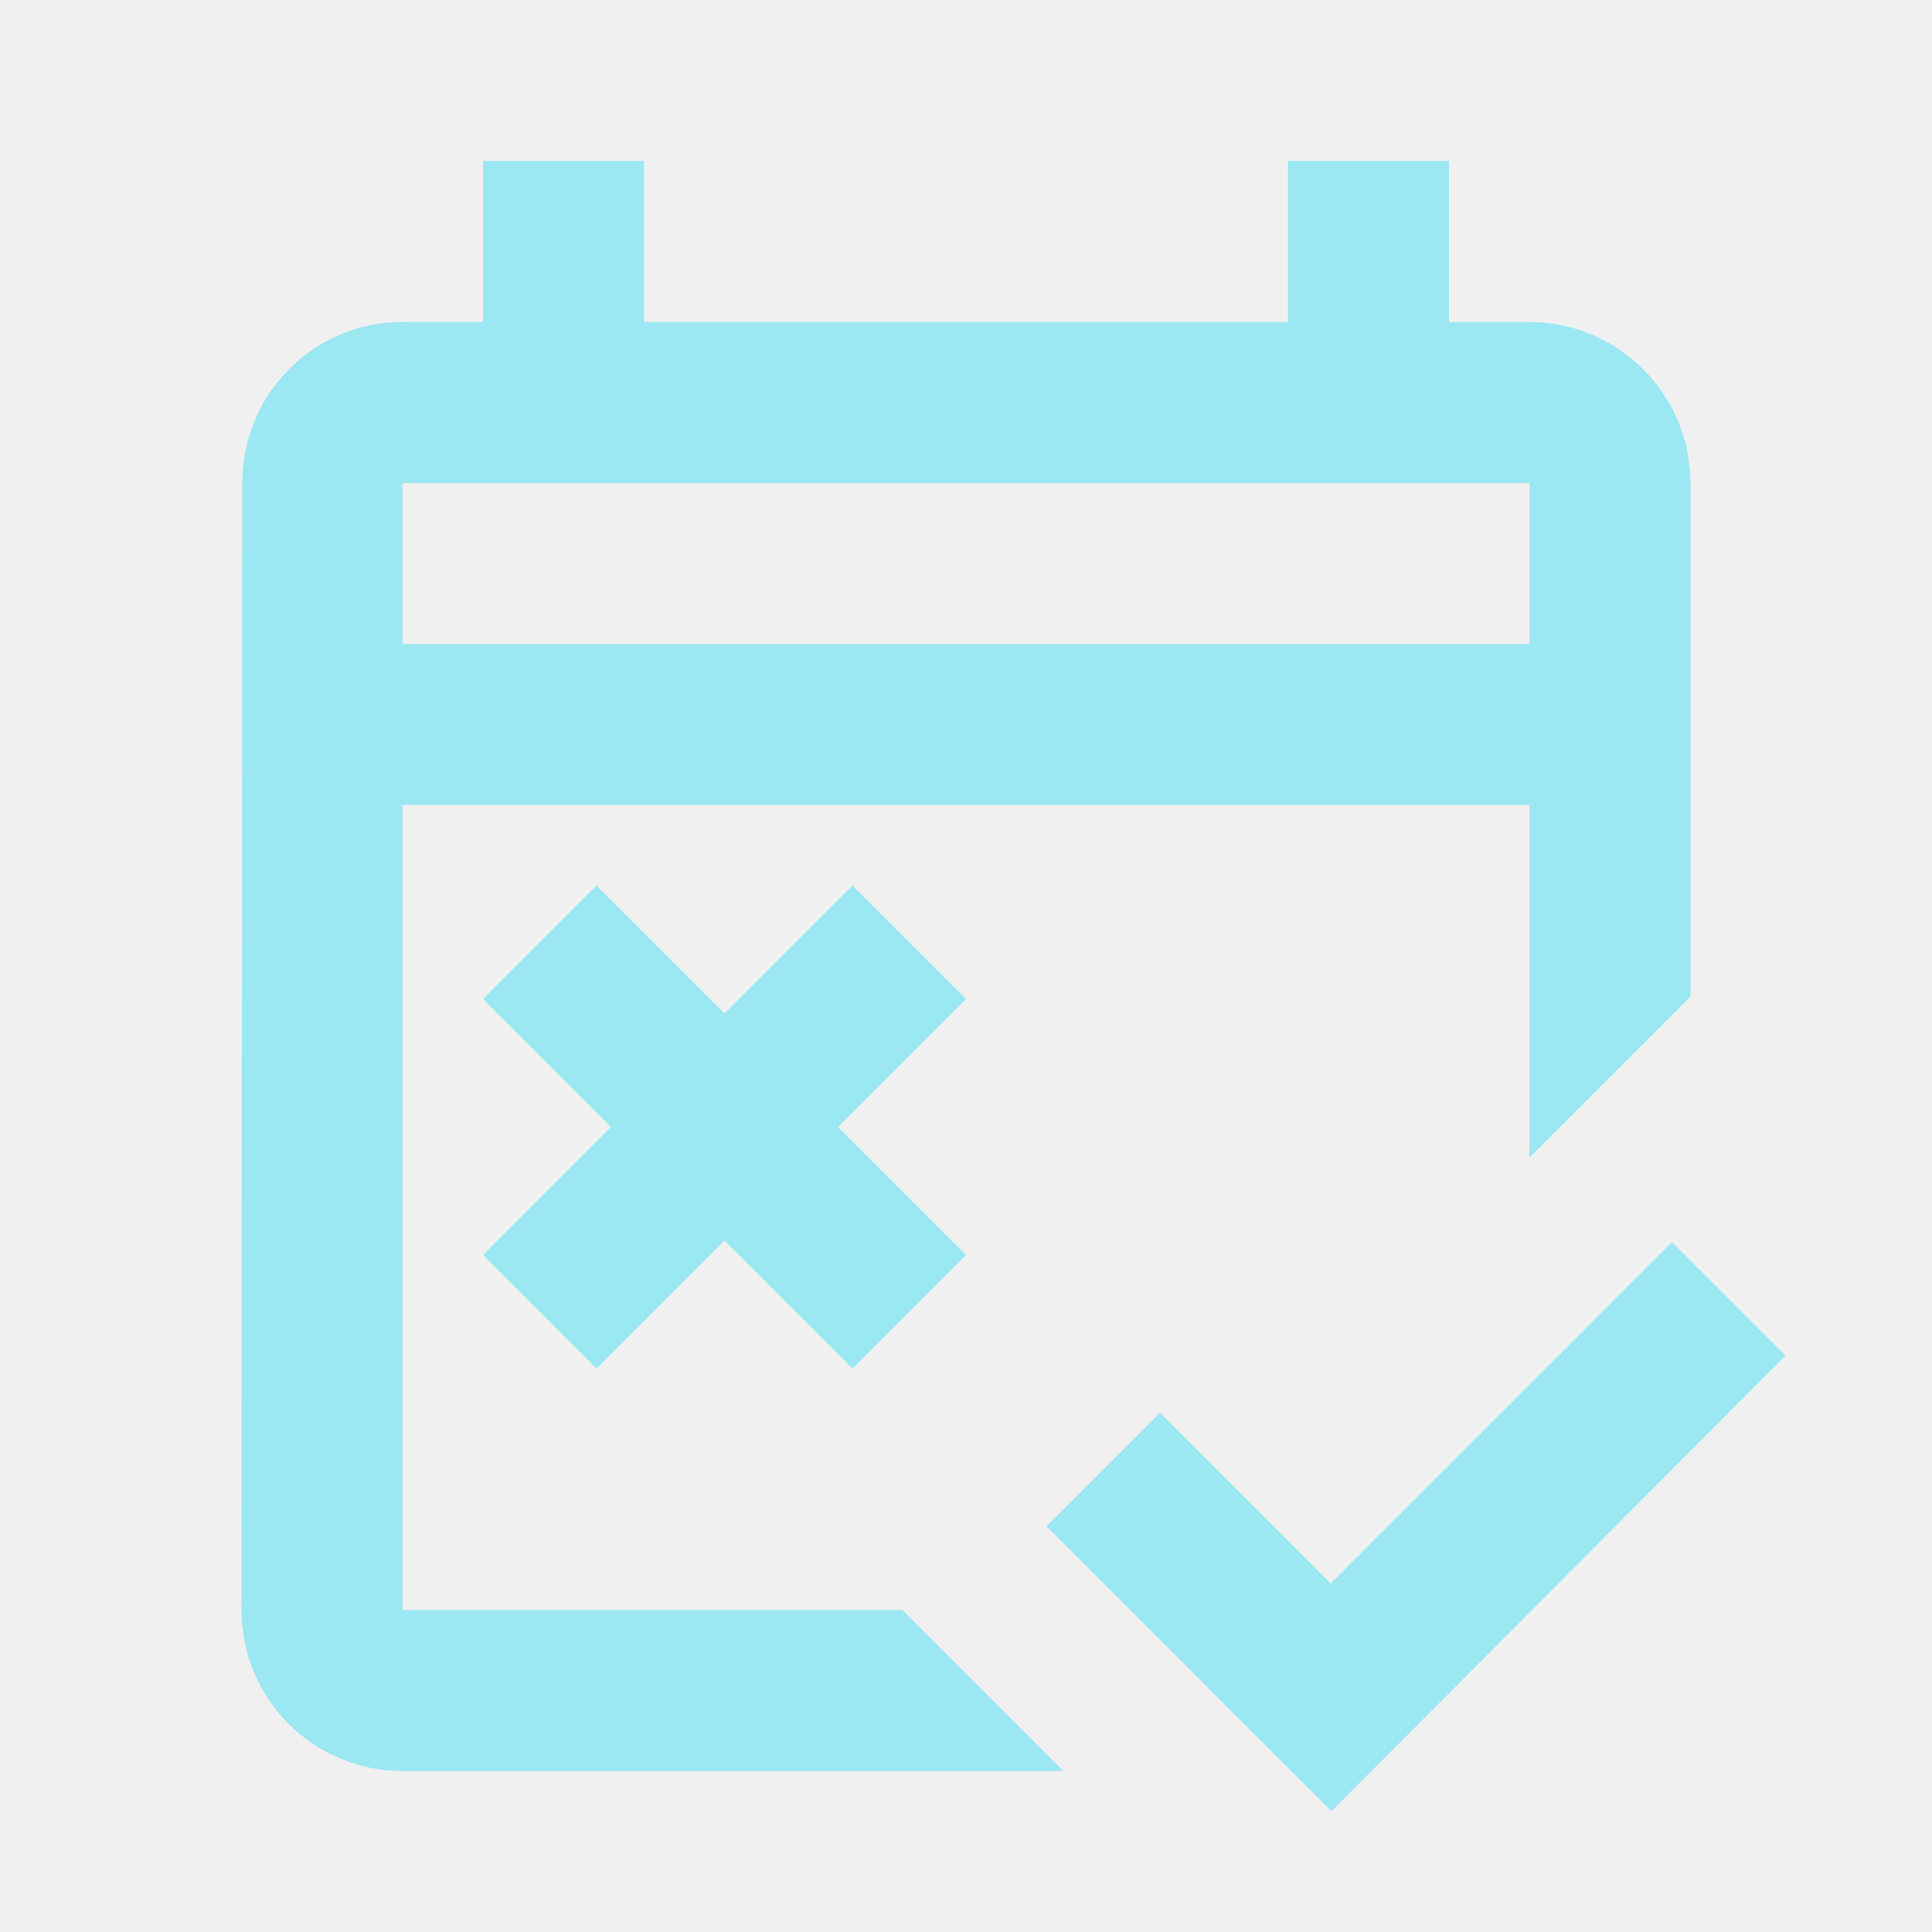
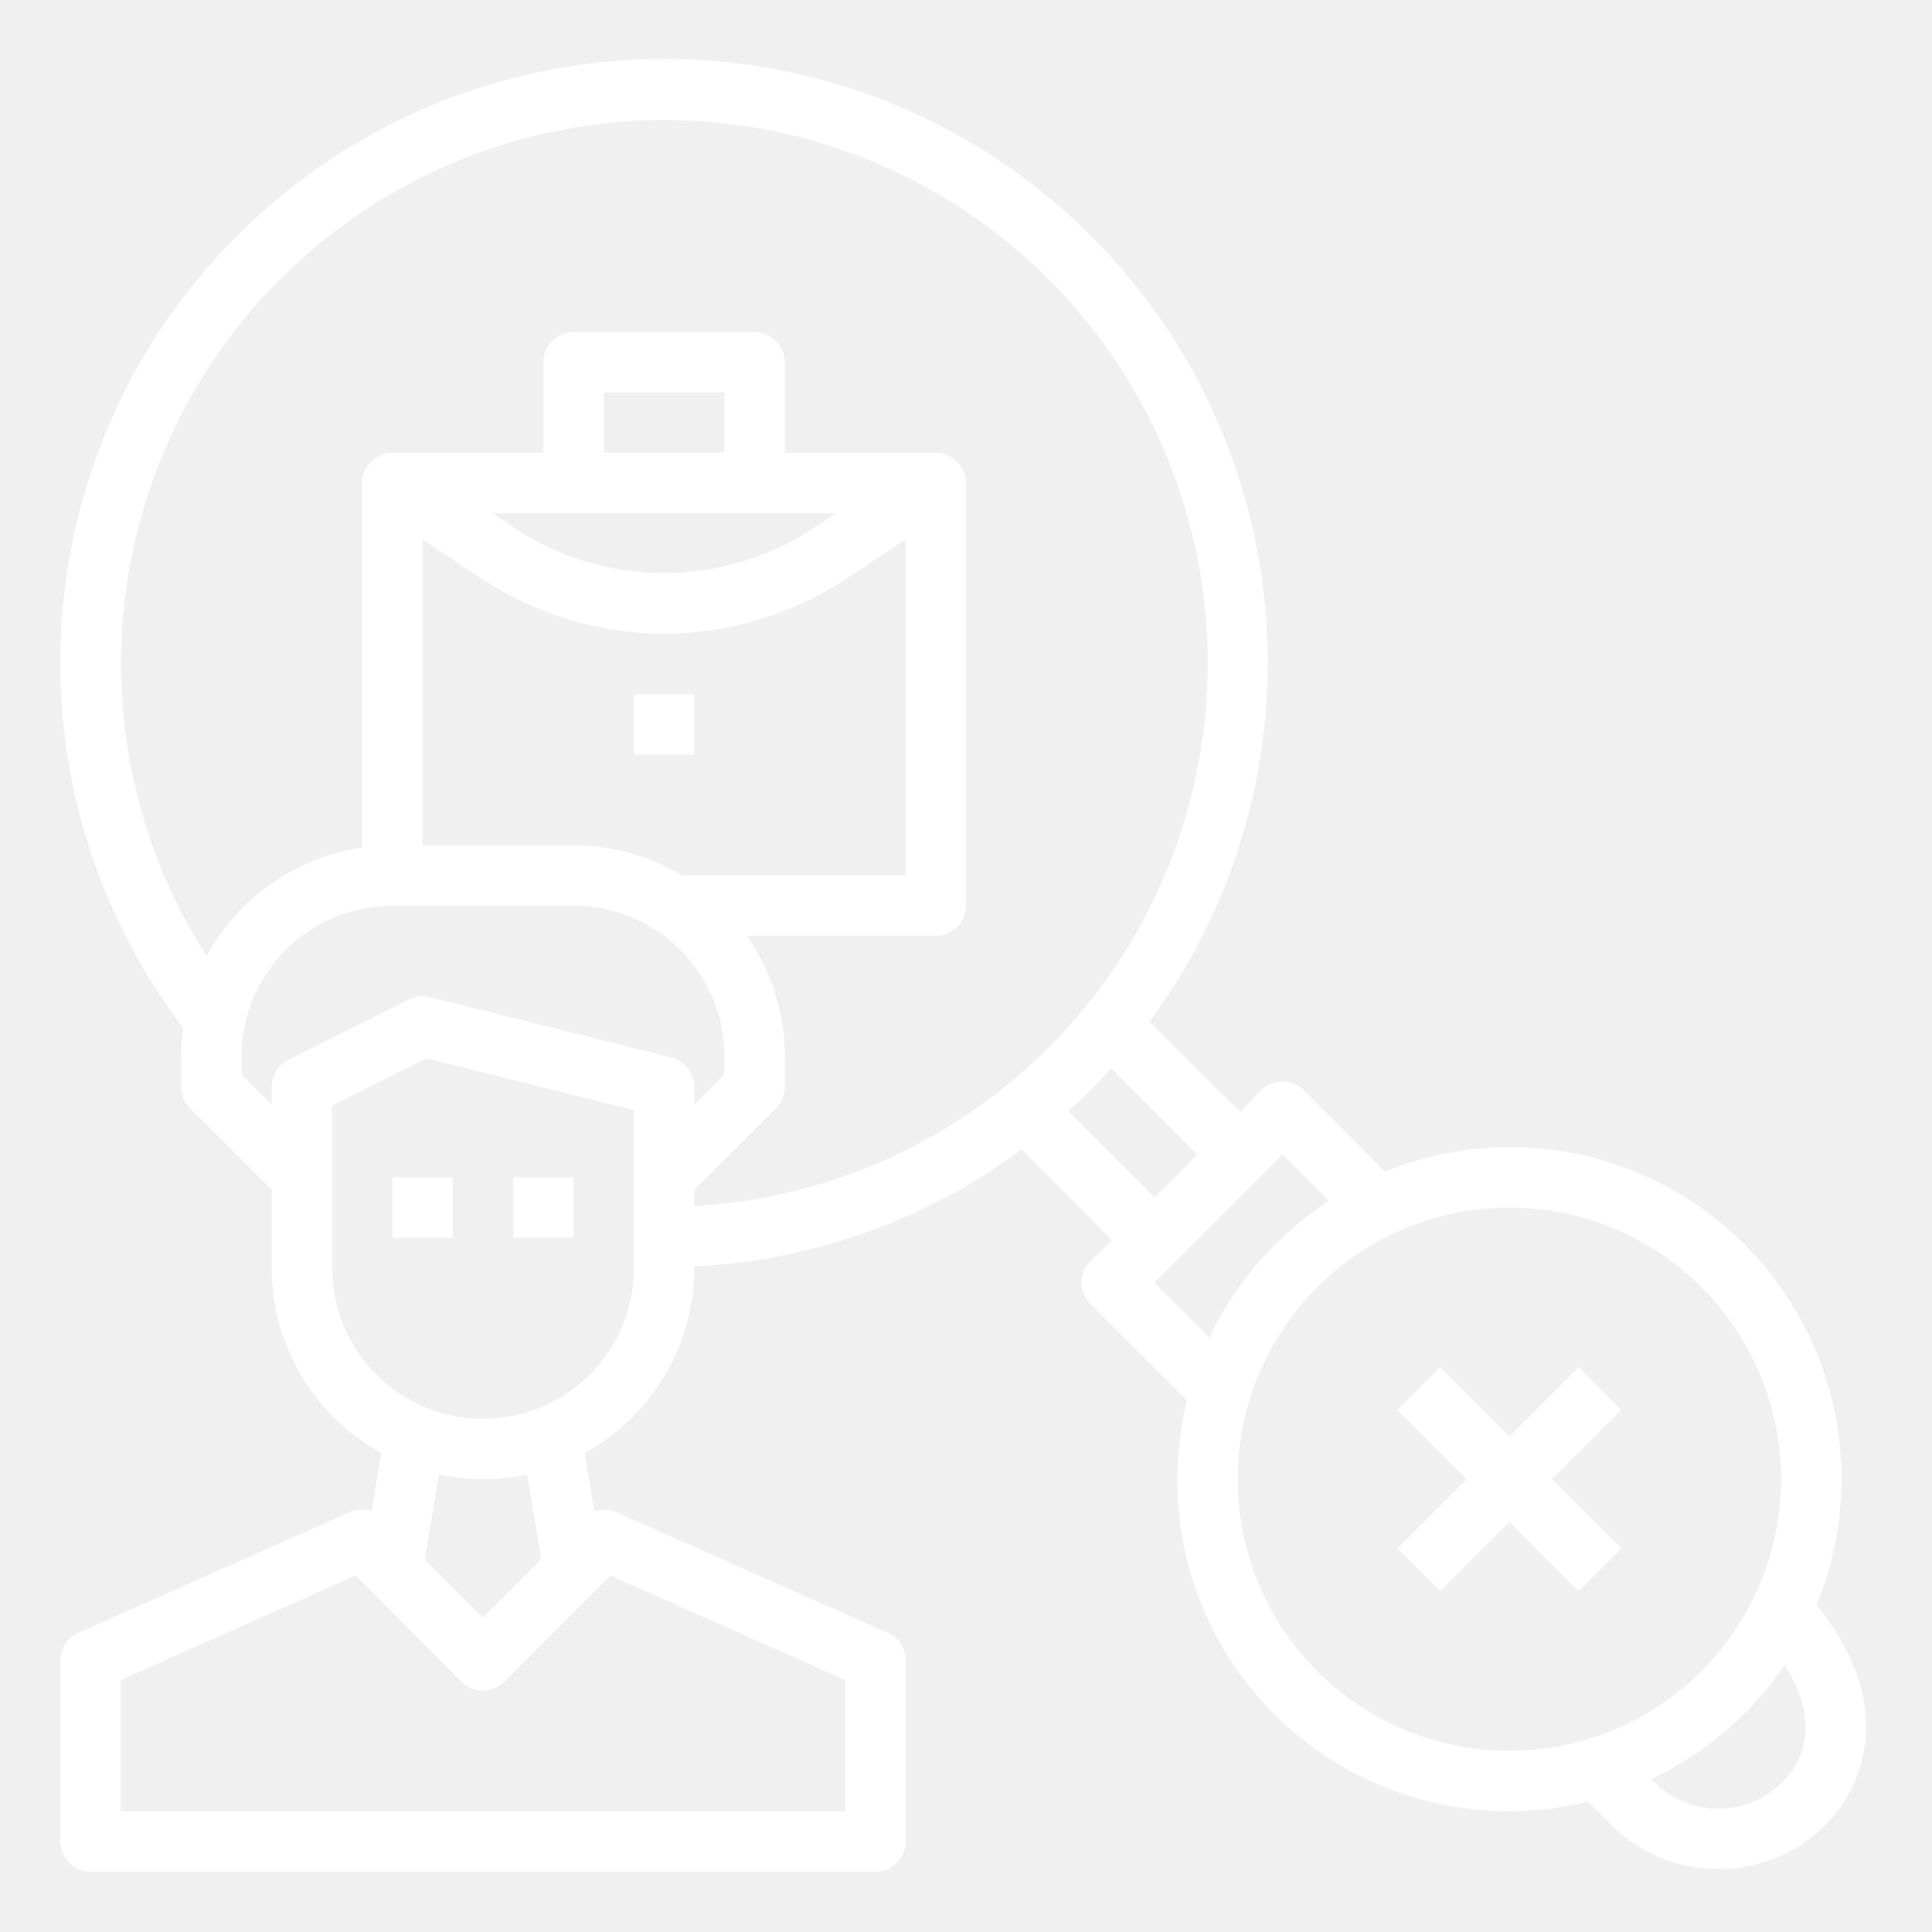
- <svg xmlns="http://www.w3.org/2000/svg" enable-background="new 0 0 24 24" height="24px" viewBox="0 0 24 24" width="24px" fill="#9BE7F2">
-   <rect fill="none" height="24" width="24" />
-   <path d="M11.21,20H5V10h14v4.38l2-2V6c0-1.1-0.9-2-2-2h-1V2h-2v2H8V2H6v2H5C3.89,4,3.01,4.9,3.01,6L3,20c0,1.1,0.89,2,2,2h8.21 L11.21,20z M5,6h14v2H5V6z M16.54,22.5L13,18.96l1.41-1.41l2.12,2.12l4.24-4.24l1.41,1.41L16.54,22.5z M10.41,14L12,15.59L10.59,17 L9,15.41L7.41,17L6,15.59L7.59,14L6,12.41L7.41,11L9,12.59L10.59,11L12,12.41L10.41,14z" />
+ <svg xmlns="http://www.w3.org/2000/svg" width="64" height="64" viewBox="0 0 64 64" fill="none">
+   <path d="M60.17 53.18C60.997 51.178 61.214 48.977 60.794 46.852C60.373 44.728 59.334 42.775 57.807 41.239C56.28 39.703 54.333 38.654 52.211 38.221C50.089 37.789 47.886 37.994 45.88 38.81L43.2 36.12C43.011 35.933 42.756 35.828 42.49 35.828C42.224 35.828 41.969 35.933 41.78 36.12L41.08 36.83L38.08 33.84C40.287 30.854 41.619 27.312 41.927 23.611C42.235 19.91 41.507 16.197 39.824 12.887C38.14 9.577 35.569 6.801 32.397 4.87C29.225 2.938 25.578 1.928 21.865 1.953C18.151 1.977 14.518 3.035 11.372 5.008C8.226 6.98 5.691 9.79 4.051 13.122C2.412 16.454 1.732 20.176 2.088 23.872C2.445 27.569 3.824 31.093 6.07 34.05C6.026 34.365 6.003 34.682 6 35V36C6.002 36.265 6.106 36.519 6.29 36.71L9 39.41V42C9.001 43.253 9.338 44.483 9.977 45.561C10.615 46.64 11.531 47.527 12.63 48.13L12.31 50.06C12.074 49.98 11.818 49.991 11.59 50.09L2.59 54.09C2.413 54.167 2.263 54.295 2.159 54.457C2.054 54.618 1.999 54.807 2 55V61C2 61.265 2.105 61.52 2.293 61.707C2.48 61.895 2.735 62 3 62H29C29.265 62 29.519 61.895 29.707 61.707C29.894 61.52 30 61.265 30 61V55C30.001 54.807 29.946 54.618 29.841 54.457C29.736 54.295 29.586 54.167 29.41 54.09L20.41 50.09C20.182 49.991 19.925 49.98 19.69 50.06L19.37 48.13C20.468 47.527 21.384 46.64 22.023 45.561C22.662 44.483 22.999 43.253 23 42V41.95C26.917 41.762 30.689 40.415 33.84 38.08L36.83 41.08L36.12 41.78C35.932 41.969 35.827 42.224 35.827 42.49C35.827 42.756 35.932 43.011 36.12 43.2L39.32 46.4C38.867 48.234 38.895 50.154 39.402 51.973C39.909 53.793 40.877 55.451 42.213 56.787C43.549 58.123 45.207 59.091 47.026 59.598C48.846 60.105 50.766 60.133 52.6 59.68L53.38 60.46C54.321 61.395 55.593 61.92 56.92 61.92C58.246 61.92 59.519 61.395 60.46 60.46C61.94 58.98 62.68 56.23 60.17 53.18ZM20.22 52.19L28 55.65V60H4V55.65L11.78 52.19L15.29 55.71C15.479 55.897 15.734 56.002 16 56.002C16.266 56.002 16.521 55.897 16.71 55.71L20.22 52.19ZM14.07 51.66L14.54 48.84C15.501 49.053 16.498 49.053 17.46 48.84L17.93 51.66L16 53.59L14.07 51.66ZM21 42C21 43.326 20.473 44.598 19.535 45.535C18.598 46.473 17.326 47 16 47C14.674 47 13.402 46.473 12.464 45.535C11.527 44.598 11 43.326 11 42V36.62L14.12 35.06L21 36.78V42ZM22.24 35.03L14.24 33.03C14.008 32.971 13.762 33 13.55 33.11L9.55 35.11C9.384 35.192 9.245 35.319 9.147 35.476C9.05 35.634 8.999 35.815 9 36V36.59L8 35.59V35C8 33.674 8.527 32.402 9.464 31.465C10.402 30.527 11.674 30 13 30H19C19.656 30 20.307 30.129 20.913 30.381C21.52 30.632 22.071 31 22.535 31.465C23 31.929 23.368 32.48 23.619 33.087C23.87 33.693 24 34.343 24 35V35.59L23 36.59V36C23 35.777 22.925 35.56 22.787 35.384C22.649 35.208 22.457 35.084 22.24 35.03ZM27.7 17L26.99 17.47C25.513 18.458 23.776 18.985 22 18.985C20.223 18.985 18.486 18.458 17.01 17.47L16.3 17H27.7ZM20 15V13H24V15H20ZM22 20.99C24.173 20.989 26.296 20.341 28.1 19.13L30 17.87V29H22.59C21.506 28.347 20.265 28.001 19 28H14V17.87L15.9 19.13C17.704 20.341 19.827 20.989 22 20.99V20.99ZM23 39.95V39.41L25.71 36.71C25.894 36.519 25.998 36.265 26 36V35C25.999 33.569 25.559 32.173 24.74 31H31C31.265 31 31.519 30.895 31.707 30.707C31.894 30.52 32 30.265 32 30V16C32 15.735 31.894 15.48 31.707 15.293C31.519 15.105 31.265 15 31 15H26V12C26 11.735 25.894 11.48 25.707 11.293C25.519 11.105 25.265 11 25 11H19C18.735 11 18.48 11.105 18.293 11.293C18.105 11.48 18 11.735 18 12V15H13C12.735 15 12.48 15.105 12.293 15.293C12.105 15.48 12 15.735 12 16V28.08C10.92 28.237 9.892 28.643 8.996 29.267C8.101 29.89 7.363 30.712 6.84 31.67C4.71 28.338 3.737 24.397 4.072 20.456C4.406 16.516 6.028 12.795 8.689 9.869C11.349 6.943 14.899 4.974 18.79 4.267C22.68 3.56 26.696 4.154 30.215 5.958C33.735 7.761 36.563 10.673 38.261 14.244C39.961 17.815 40.436 21.847 39.615 25.715C38.794 29.583 36.722 33.074 33.718 35.647C30.715 38.22 26.948 39.732 23 39.95V39.95ZM35.39 36.81C35.888 36.362 36.362 35.888 36.81 35.39L39.66 38.25L38.25 39.66L35.39 36.81ZM38.24 42.49L42.49 38.24L44.02 39.78C42.309 40.898 40.939 42.465 40.06 44.31L38.24 42.49ZM50 58C48.22 58 46.48 57.472 45 56.483C43.52 55.494 42.366 54.089 41.685 52.444C41.004 50.8 40.825 48.99 41.173 47.244C41.52 45.498 42.377 43.895 43.636 42.636C44.895 41.377 46.498 40.52 48.244 40.173C49.99 39.826 51.799 40.004 53.444 40.685C55.089 41.366 56.494 42.52 57.483 44C58.472 45.48 59 47.22 59 49C58.996 51.386 58.047 53.673 56.36 55.36C54.673 57.047 52.386 57.996 50 58V58ZM59.04 59.04C58.477 59.602 57.715 59.917 56.92 59.917C56.125 59.917 55.362 59.602 54.8 59.04L54.69 58.94C56.478 58.095 58.008 56.786 59.12 55.15C60.05 56.63 60.06 58.03 59.04 59.04Z" fill="#ffffff" id="id_101" />
+   <path d="M19 39H17V41H19V39Z" fill="#ffffff" id="id_102" />
+   <path d="M15 39H13V41H15V39Z" fill="#ffffff" id="id_103" />
+   <path d="M23 23H21V25H23V23Z" fill="#ffffff" id="id_104" />
+   <path d="M52.293 45.293L50 47.586L47.707 45.293L46.293 46.707L48.586 49L46.293 51.293L47.707 52.707L50 50.414L52.293 52.707L53.707 51.293L51.414 49L53.707 46.707L52.293 45.293Z" fill="#ffffff" id="id_105" />
</svg>
